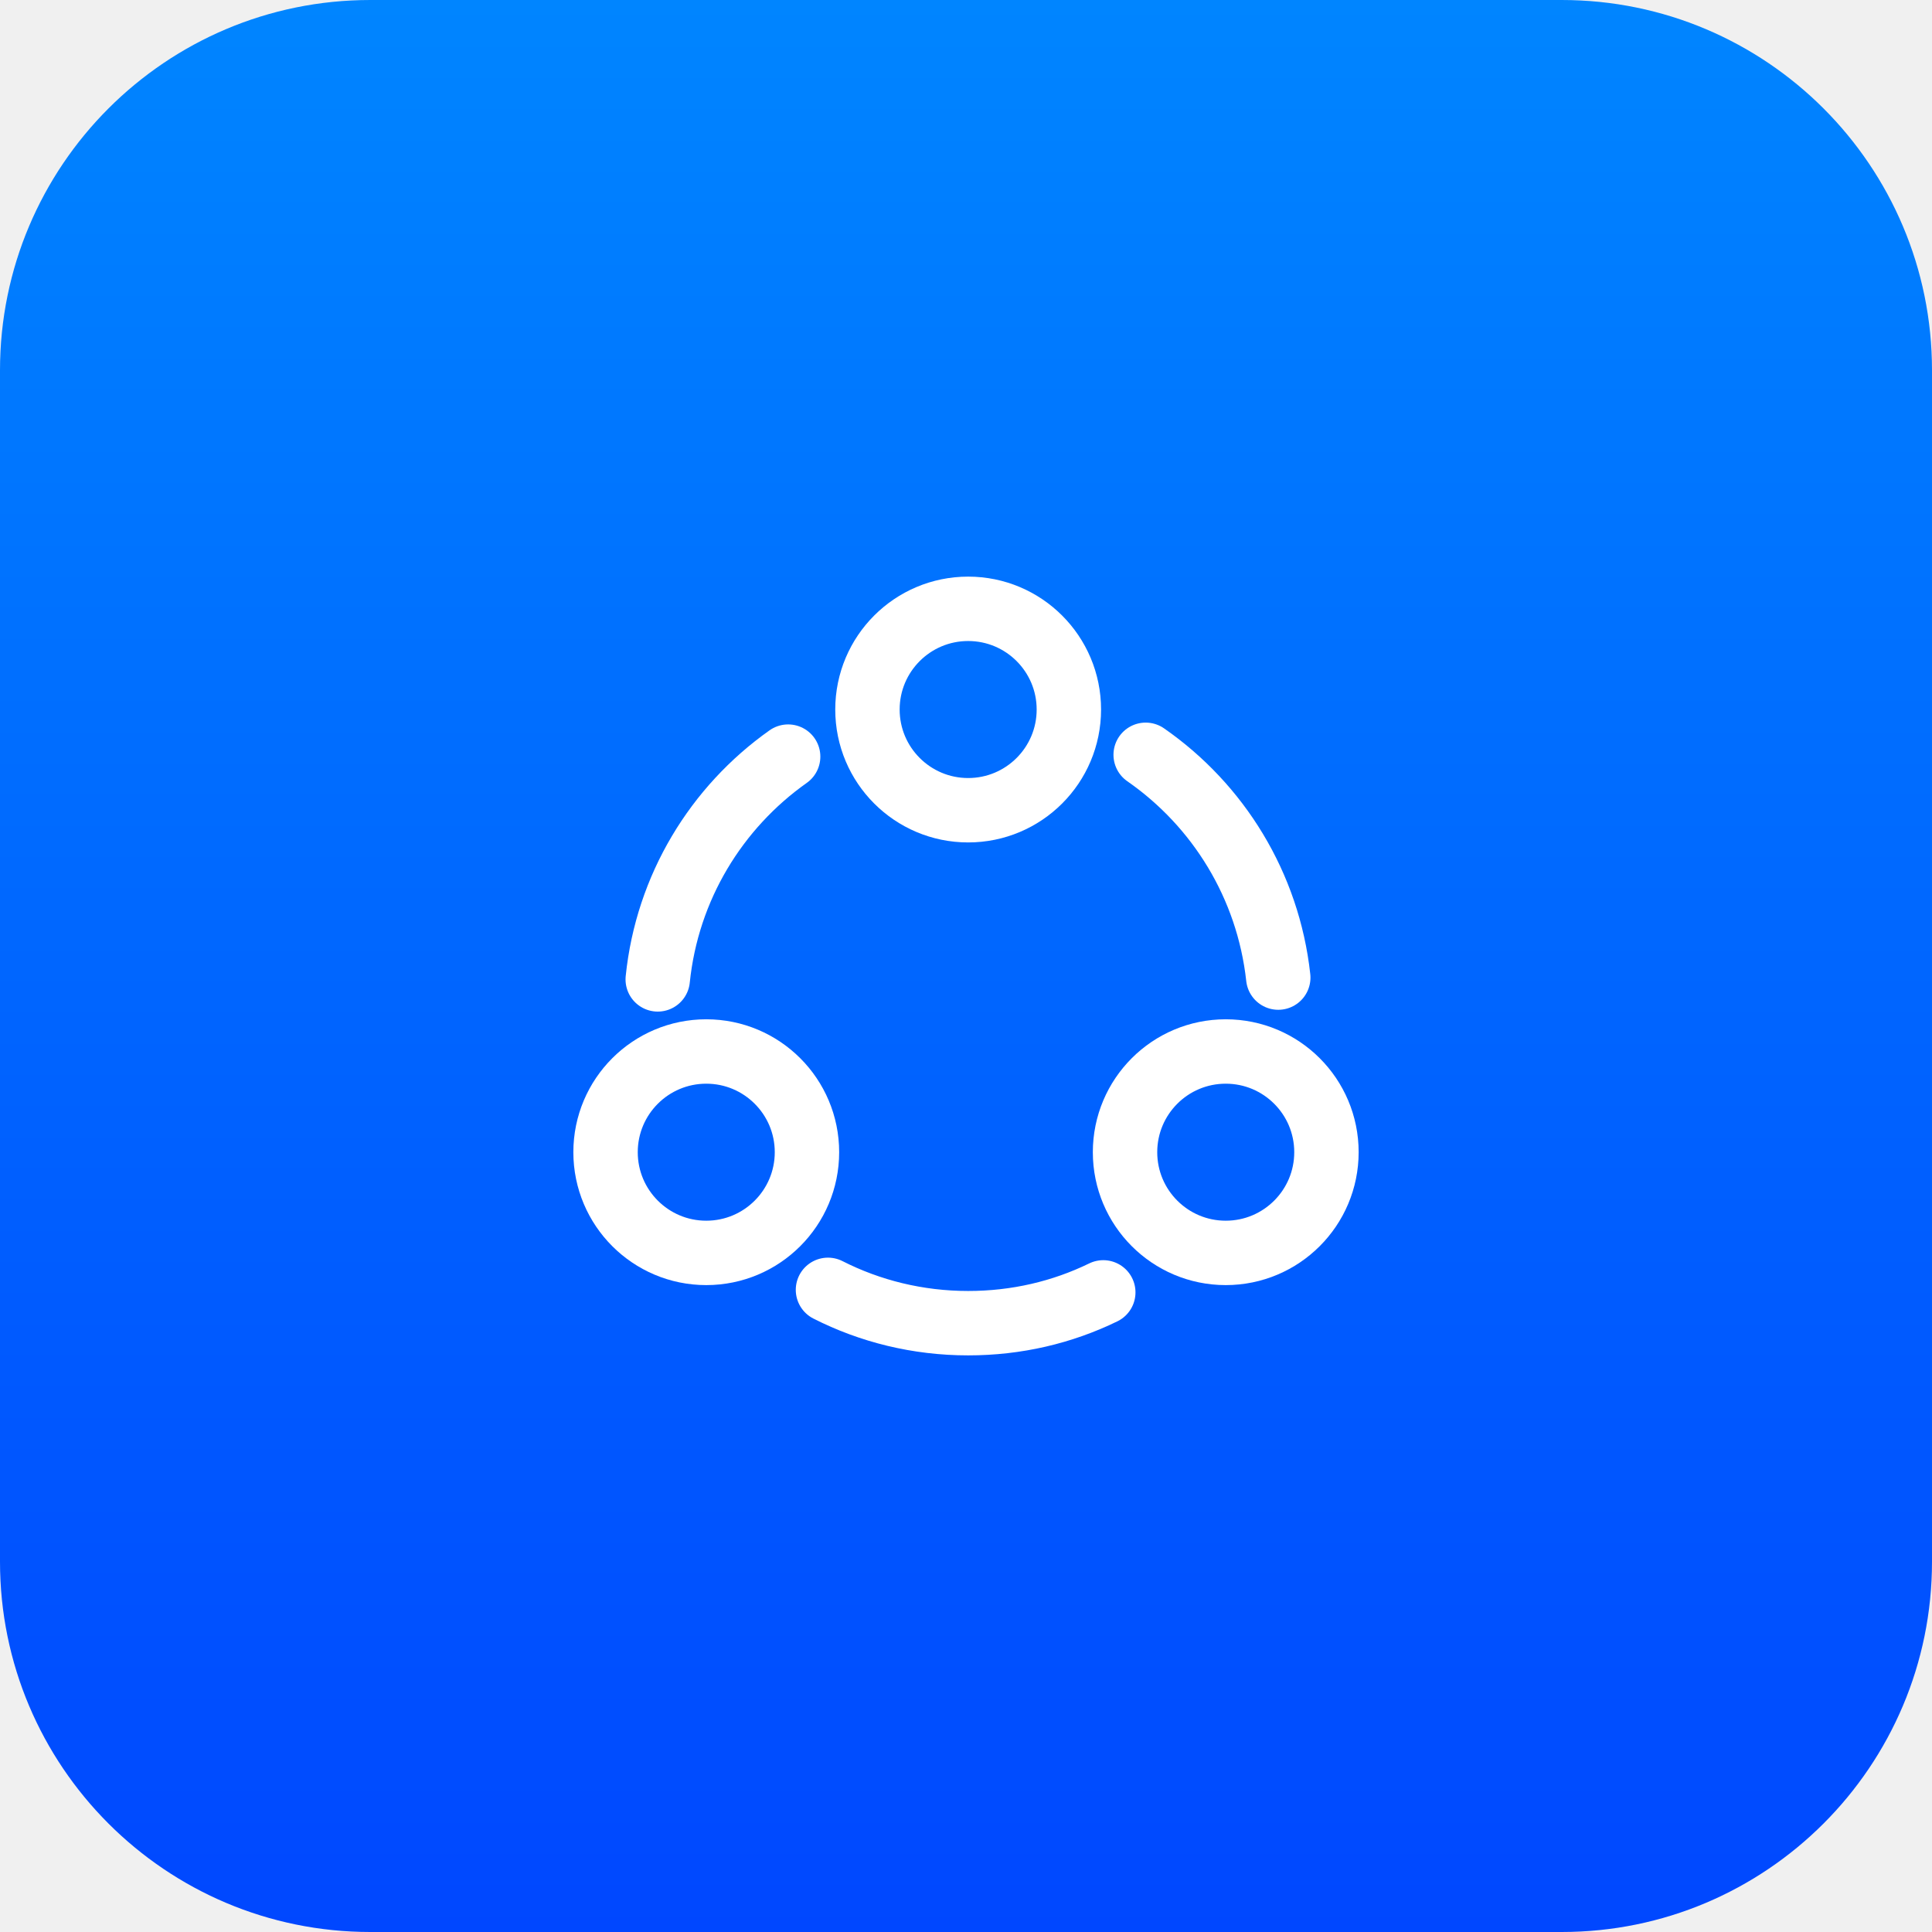
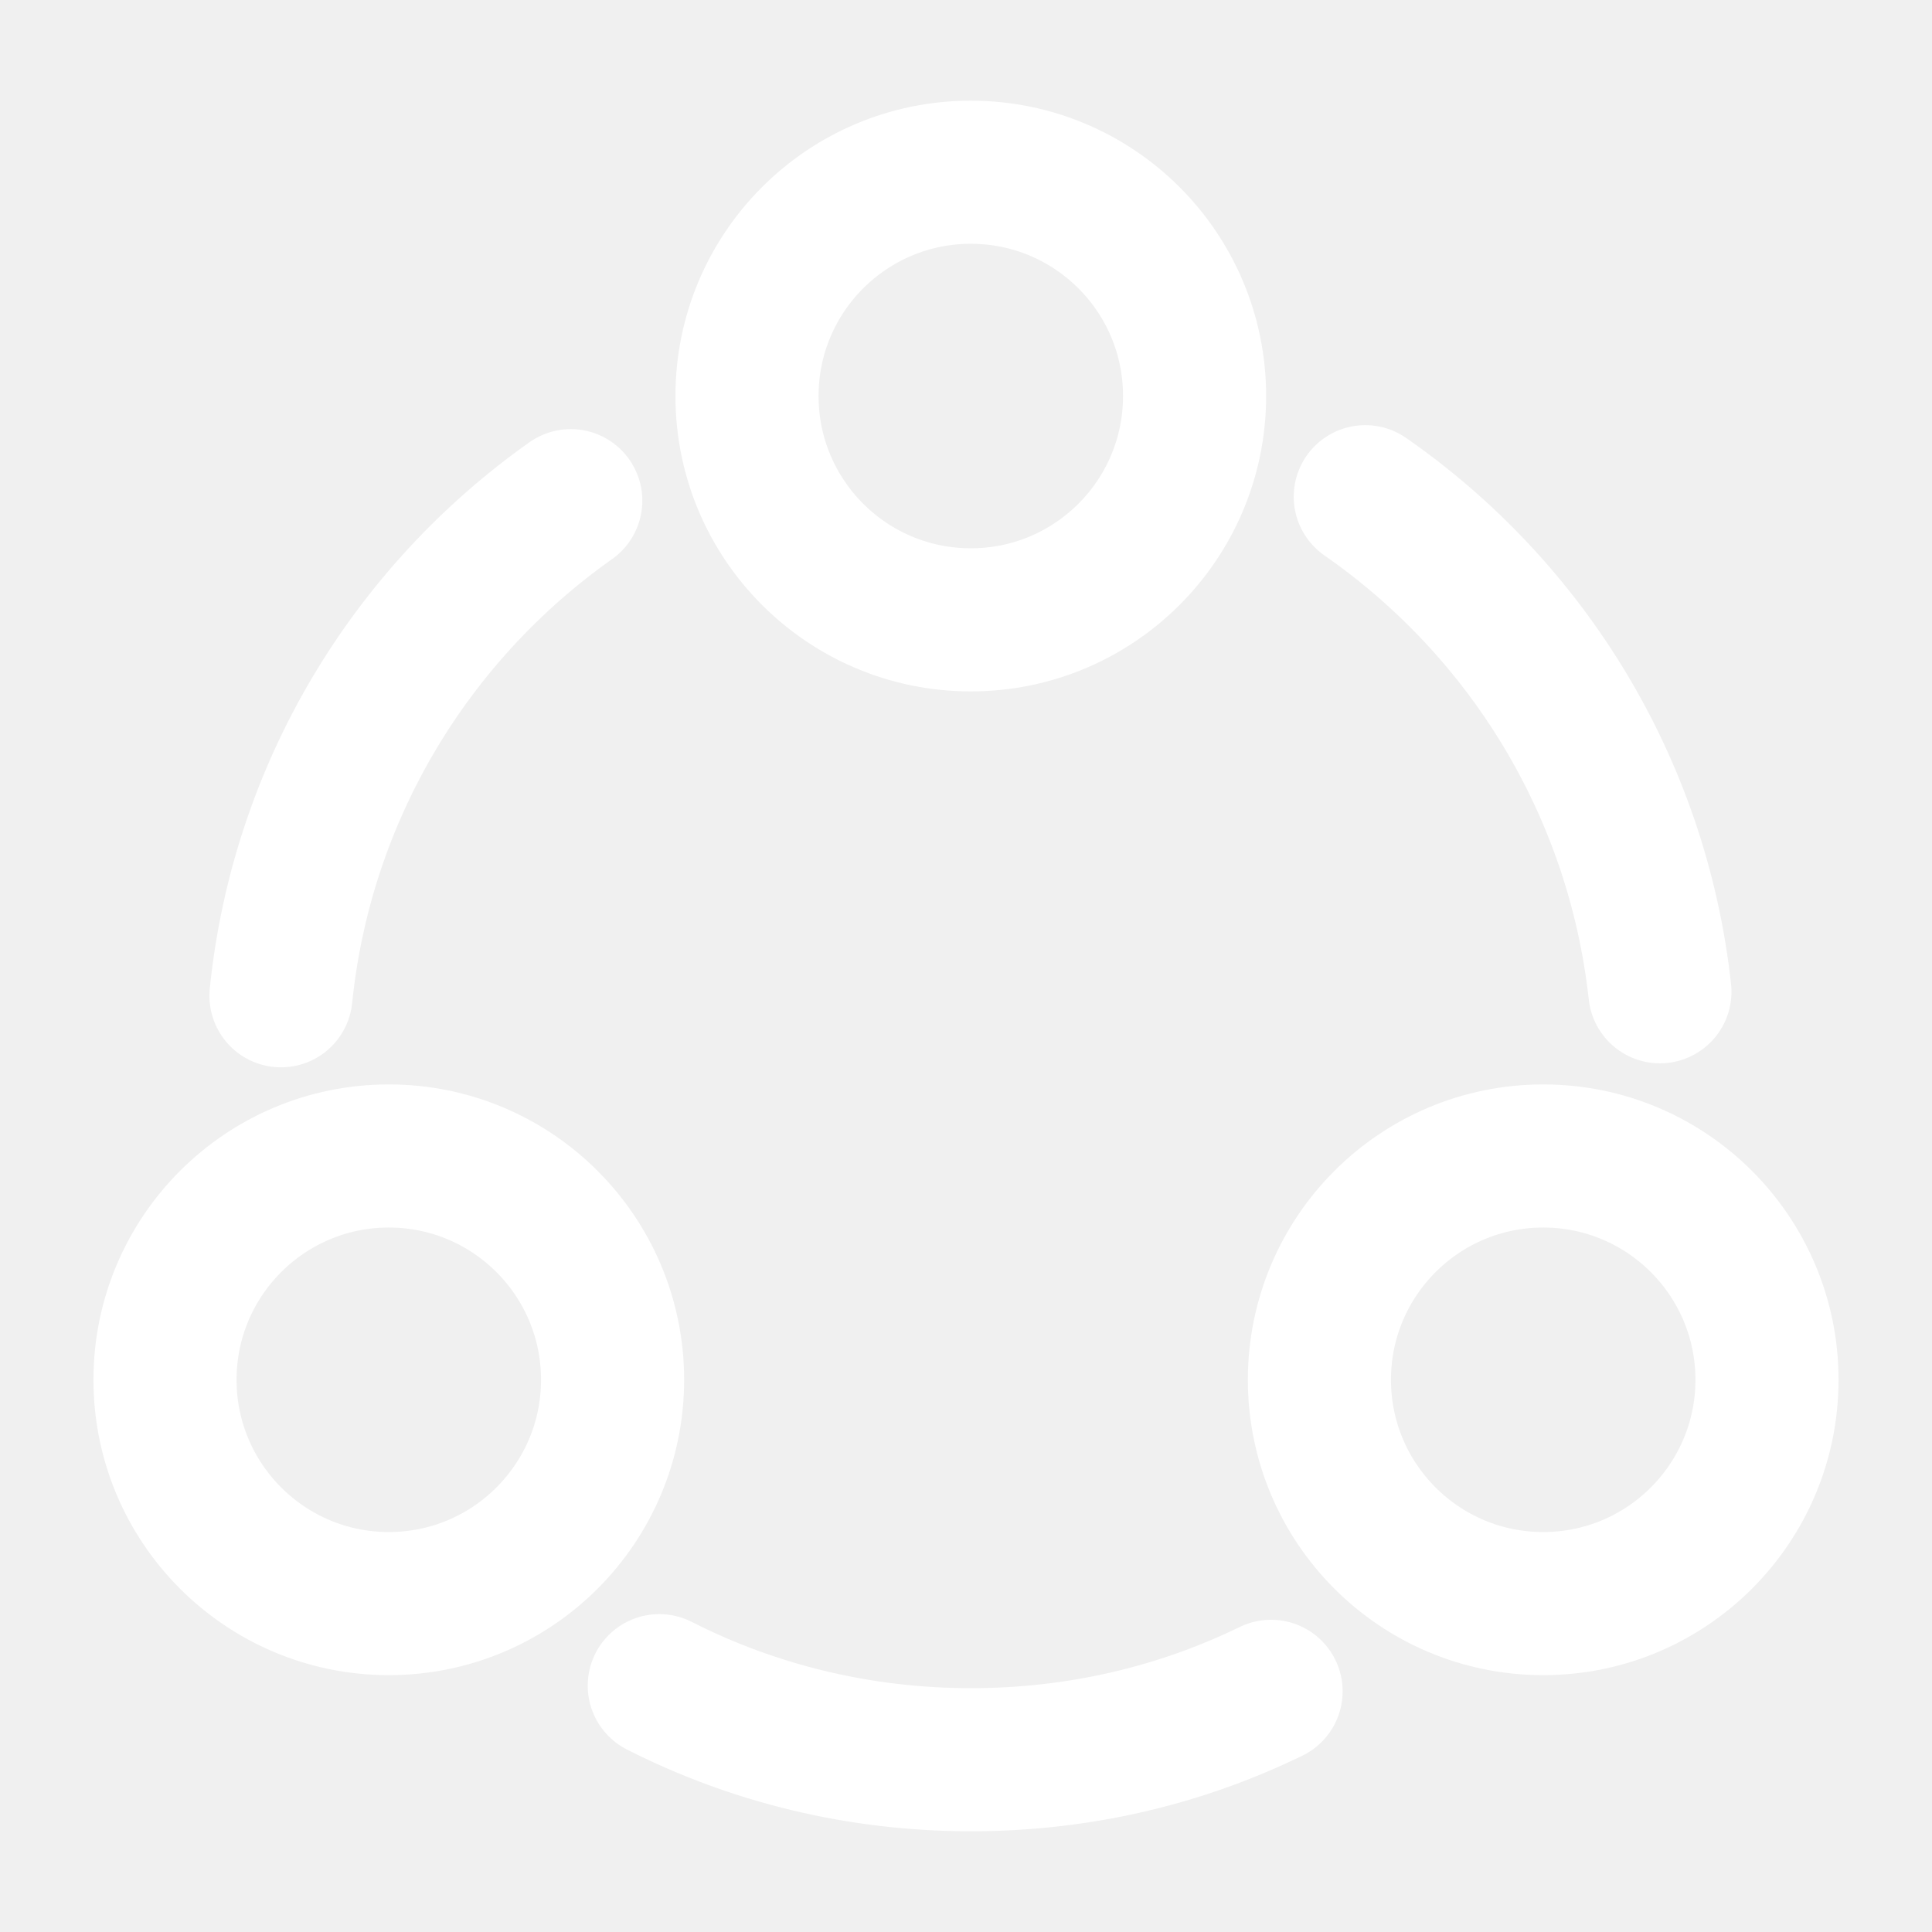
- <svg xmlns="http://www.w3.org/2000/svg" width="120" height="120" viewBox="0 0 120 120" fill="none">
-   <rect width="120" height="120" rx="23" fill="url(#paint0_linear_365_1074)" />
-   <path d="M71.16 46.882C75.66 50.01 78.765 54.982 79.395 60.72" stroke="white" stroke-width="4" stroke-linecap="round" stroke-linejoin="round" />
-   <path d="M40.853 60.832C41.438 55.117 44.498 50.145 48.953 46.995" stroke="white" stroke-width="4" stroke-linecap="round" stroke-linejoin="round" />
-   <path d="M51.427 80.115C54.037 81.442 57.007 82.185 60.135 82.185C63.15 82.185 65.985 81.51 68.527 80.272" stroke="white" stroke-width="4" stroke-linecap="round" stroke-linejoin="round" />
-   <path d="M60.134 50.325C63.589 50.325 66.389 47.525 66.389 44.07C66.389 40.615 63.589 37.815 60.134 37.815C56.68 37.815 53.879 40.615 53.879 44.07C53.879 47.525 56.68 50.325 60.134 50.325Z" stroke="white" stroke-width="4" stroke-linecap="round" stroke-linejoin="round" />
-   <path d="M43.867 77.82C47.322 77.82 50.122 75.019 50.122 71.565C50.122 68.11 47.322 65.31 43.867 65.31C40.413 65.31 37.612 68.11 37.612 71.565C37.612 75.019 40.413 77.82 43.867 77.82Z" stroke="white" stroke-width="4" stroke-linecap="round" stroke-linejoin="round" />
-   <path d="M76.133 77.82C79.588 77.82 82.388 75.019 82.388 71.565C82.388 68.11 79.588 65.31 76.133 65.31C72.678 65.31 69.878 68.11 69.878 71.565C69.878 75.019 72.678 77.82 76.133 77.82Z" stroke="white" stroke-width="4" stroke-linecap="round" stroke-linejoin="round" />
-   <defs>
-     <linearGradient id="paint0_linear_365_1074" x1="60" y1="0" x2="60" y2="120" gradientUnits="userSpaceOnUse">
-       <stop stop-color="#0085FF" />
-       <stop offset="1" stop-color="#0047FF" />
-     </linearGradient>
-   </defs>
+ <svg xmlns="http://www.w3.org/2000/svg" width="54" height="54" viewBox="0 0 54 54" fill="none">
+   <path d="M38.16 13.883C42.66 17.01 45.765 21.983 46.395 27.72" stroke="white" stroke-width="4" stroke-linecap="round" stroke-linejoin="round" />
+   <path d="M7.853 27.832C8.438 22.117 11.498 17.144 15.953 13.994" stroke="white" stroke-width="4" stroke-linecap="round" stroke-linejoin="round" />
+   <path d="M18.427 47.115C21.037 48.443 24.007 49.185 27.135 49.185C30.15 49.185 32.985 48.51 35.527 47.273" stroke="white" stroke-width="4" stroke-linecap="round" stroke-linejoin="round" />
+   <path d="M27.134 17.325C30.589 17.325 33.389 14.524 33.389 11.069C33.389 7.615 30.589 4.814 27.134 4.814C23.68 4.814 20.879 7.615 20.879 11.069C20.879 14.524 23.68 17.325 27.134 17.325Z" stroke="white" stroke-width="4" stroke-linecap="round" stroke-linejoin="round" />
+   <path d="M10.867 44.821C14.322 44.821 17.122 42.02 17.122 38.566C17.122 35.111 14.322 32.31 10.867 32.31C7.413 32.31 4.612 35.111 4.612 38.566C4.612 42.02 7.413 44.821 10.867 44.821Z" stroke="white" stroke-width="4" stroke-linecap="round" stroke-linejoin="round" />
+   <path d="M43.133 44.821C46.587 44.821 49.388 42.02 49.388 38.566C49.388 35.111 46.587 32.31 43.133 32.31C39.678 32.31 36.878 35.111 36.878 38.566C36.878 42.02 39.678 44.821 43.133 44.821Z" stroke="white" stroke-width="4" stroke-linecap="round" stroke-linejoin="round" />
</svg>
